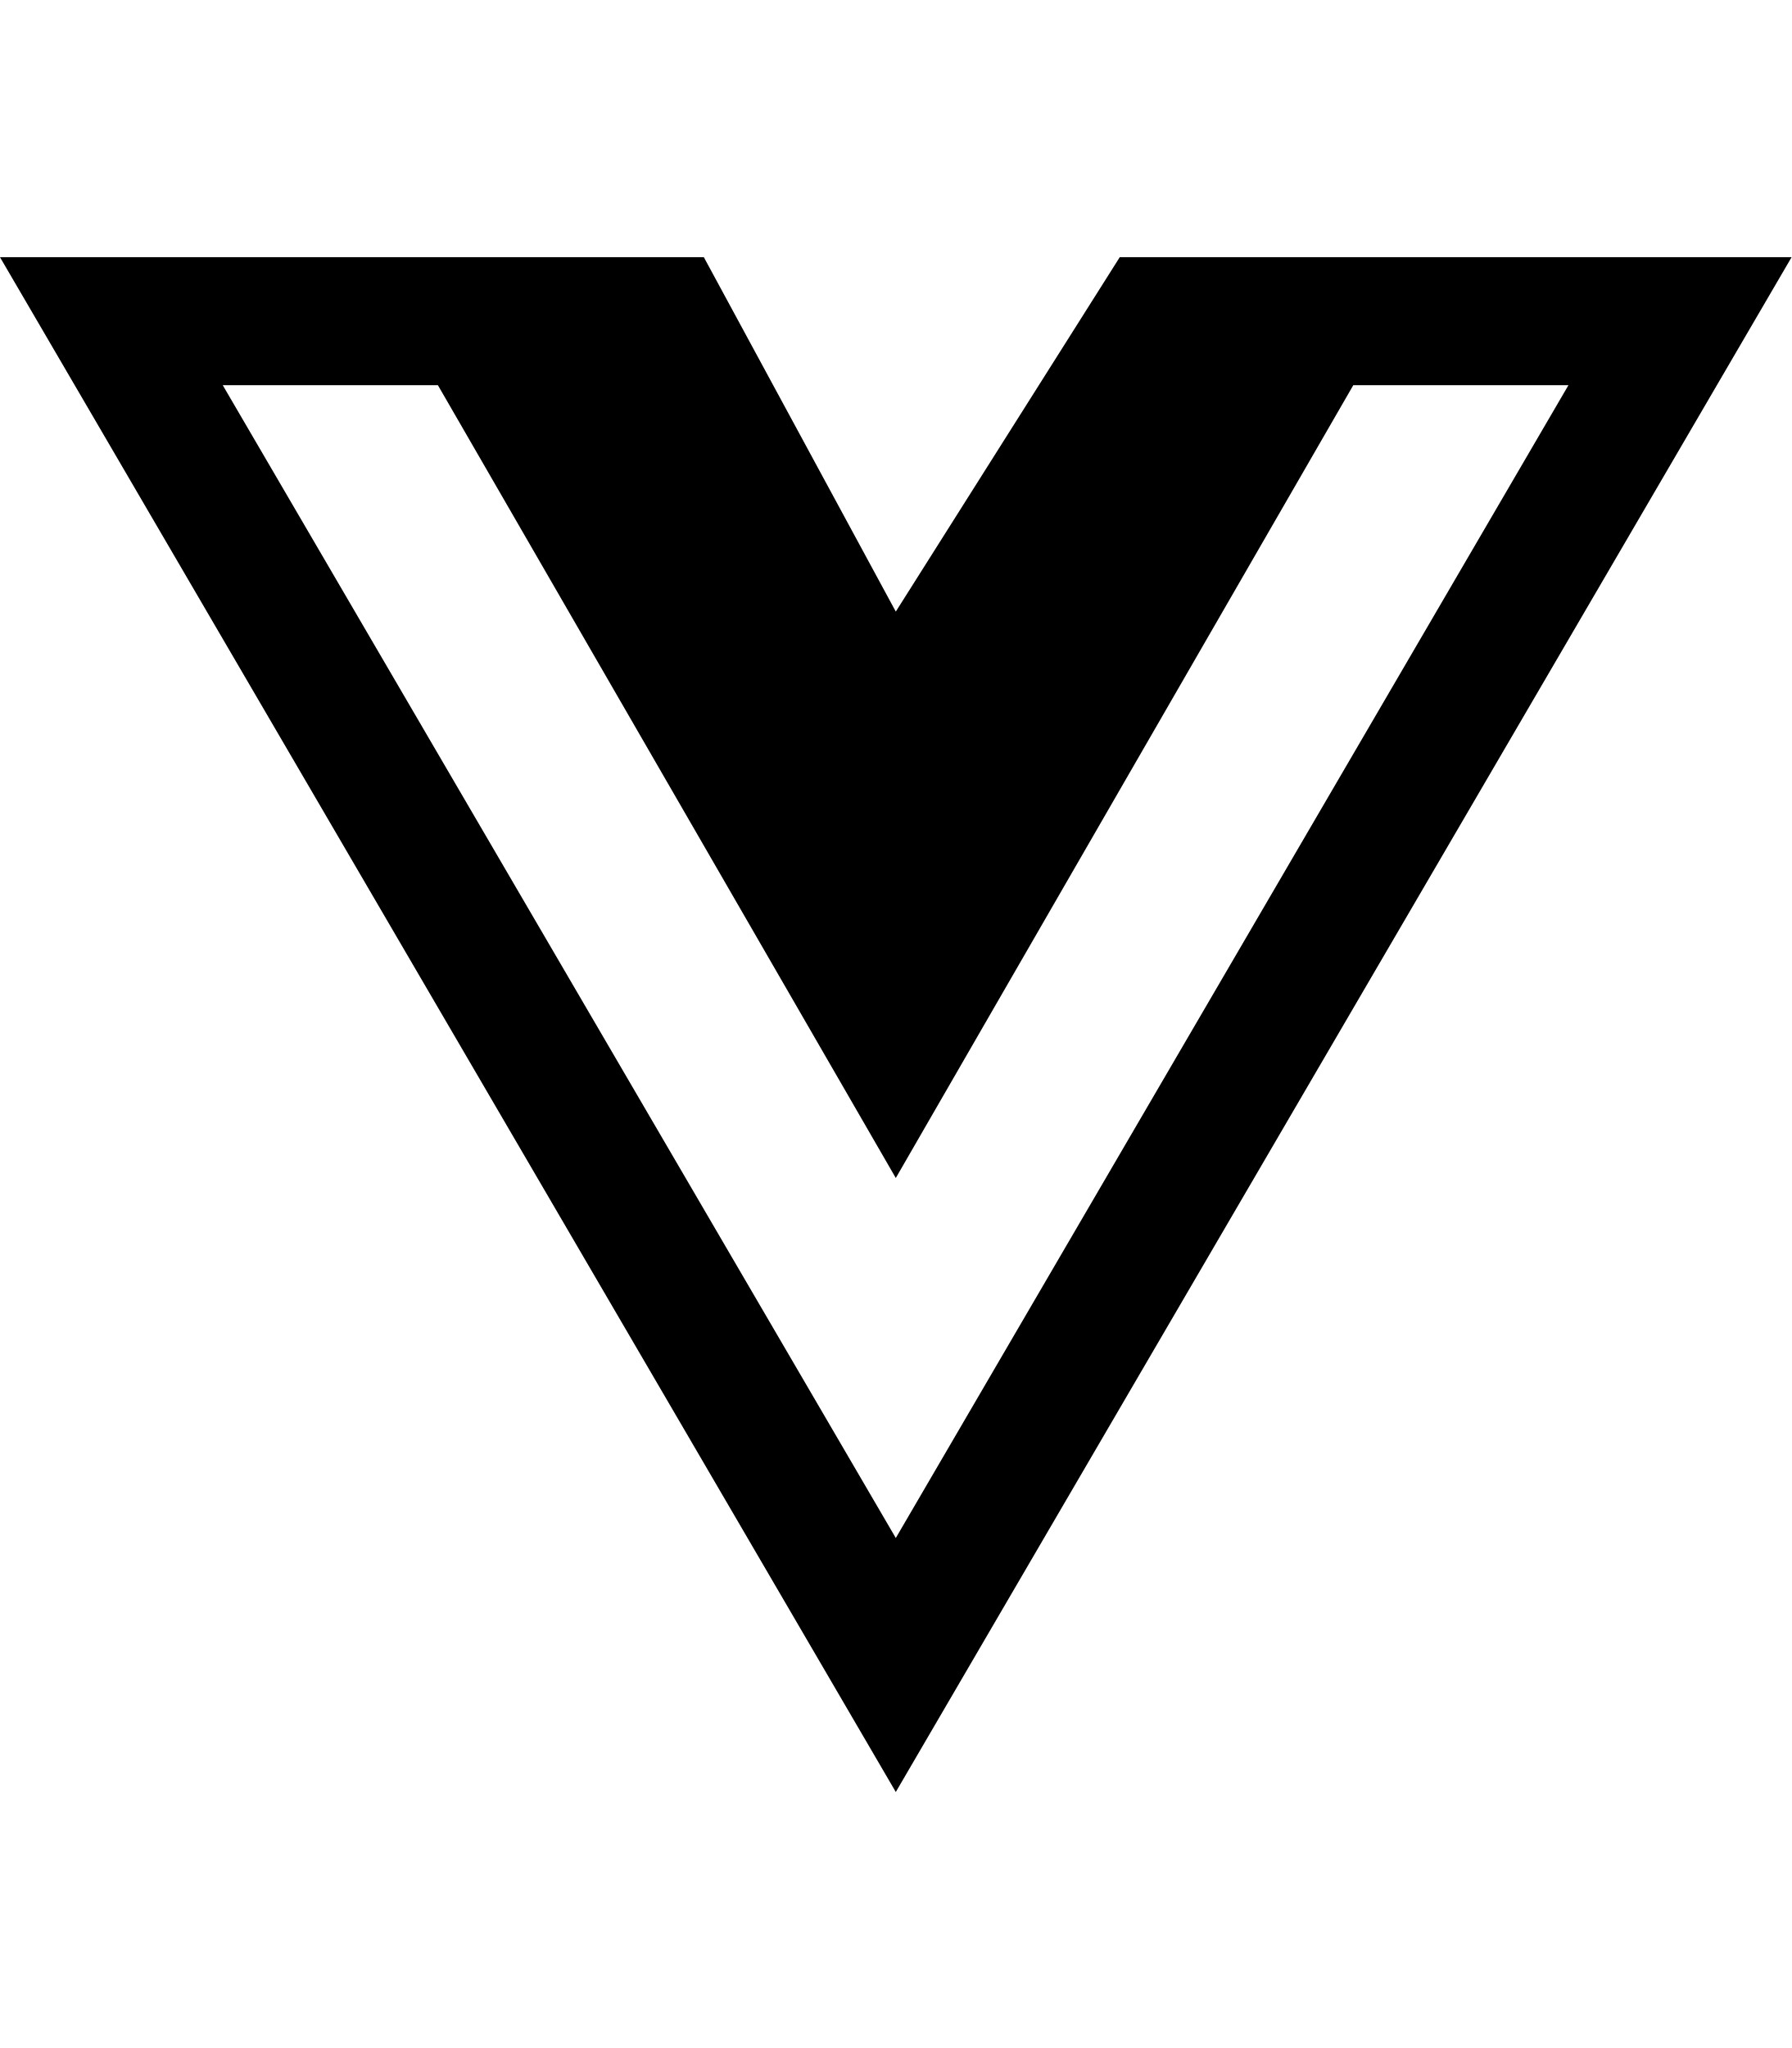
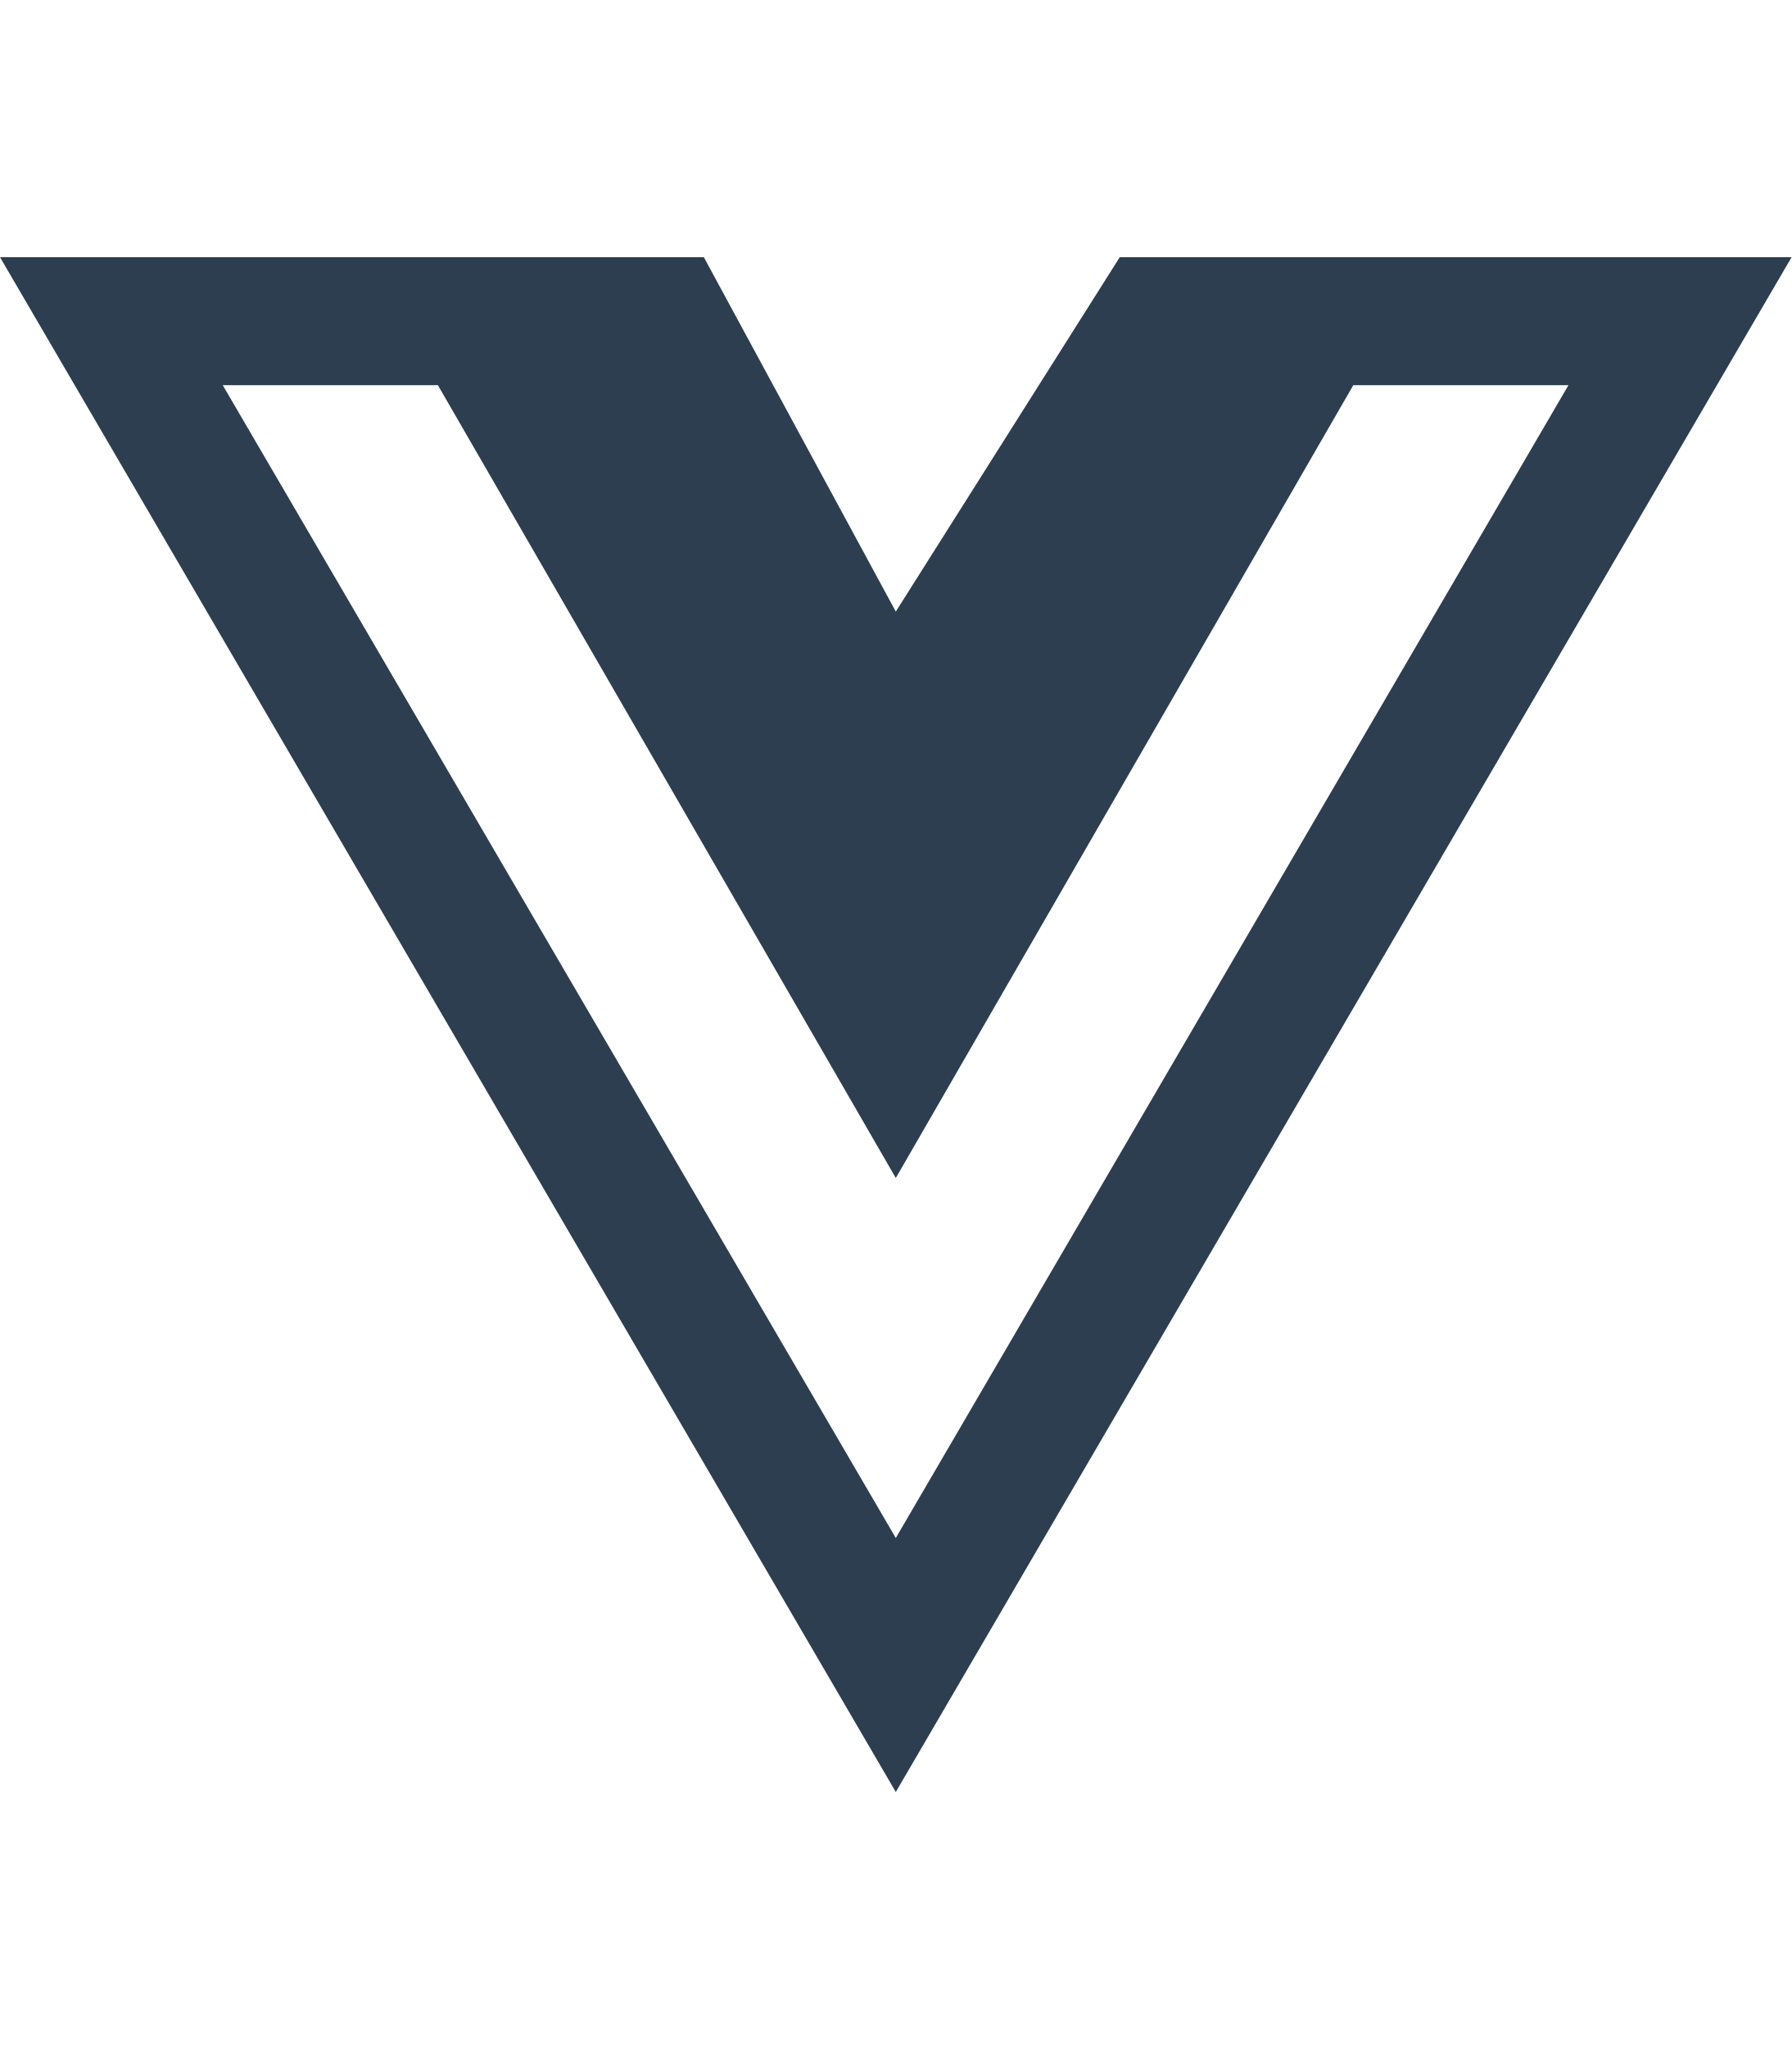
<svg xmlns="http://www.w3.org/2000/svg" aria-hidden="true" data-prefix="fab" data-icon="vuejs" class="svg-inline--fa fa-vuejs fa-w-14" role="img" viewBox="0 0 448 512">
-   <path fill="currentColor" d="M356.9 64.3H280l-56 88.6-48-88.6H0L224 448 448 64.3h-91.1zm-301.2 32h53.8L224 294.5 338.4 96.3h53.8L224 384.5 55.7 96.3z" />
+   <path fill="#2c3e50" d="M356.9 64.3H280l-56 88.6-48-88.6H0L224 448 448 64.3h-91.1zm-301.2 32h53.8L224 294.5 338.4 96.3h53.8L224 384.5 55.7 96.3z" />
</svg>
